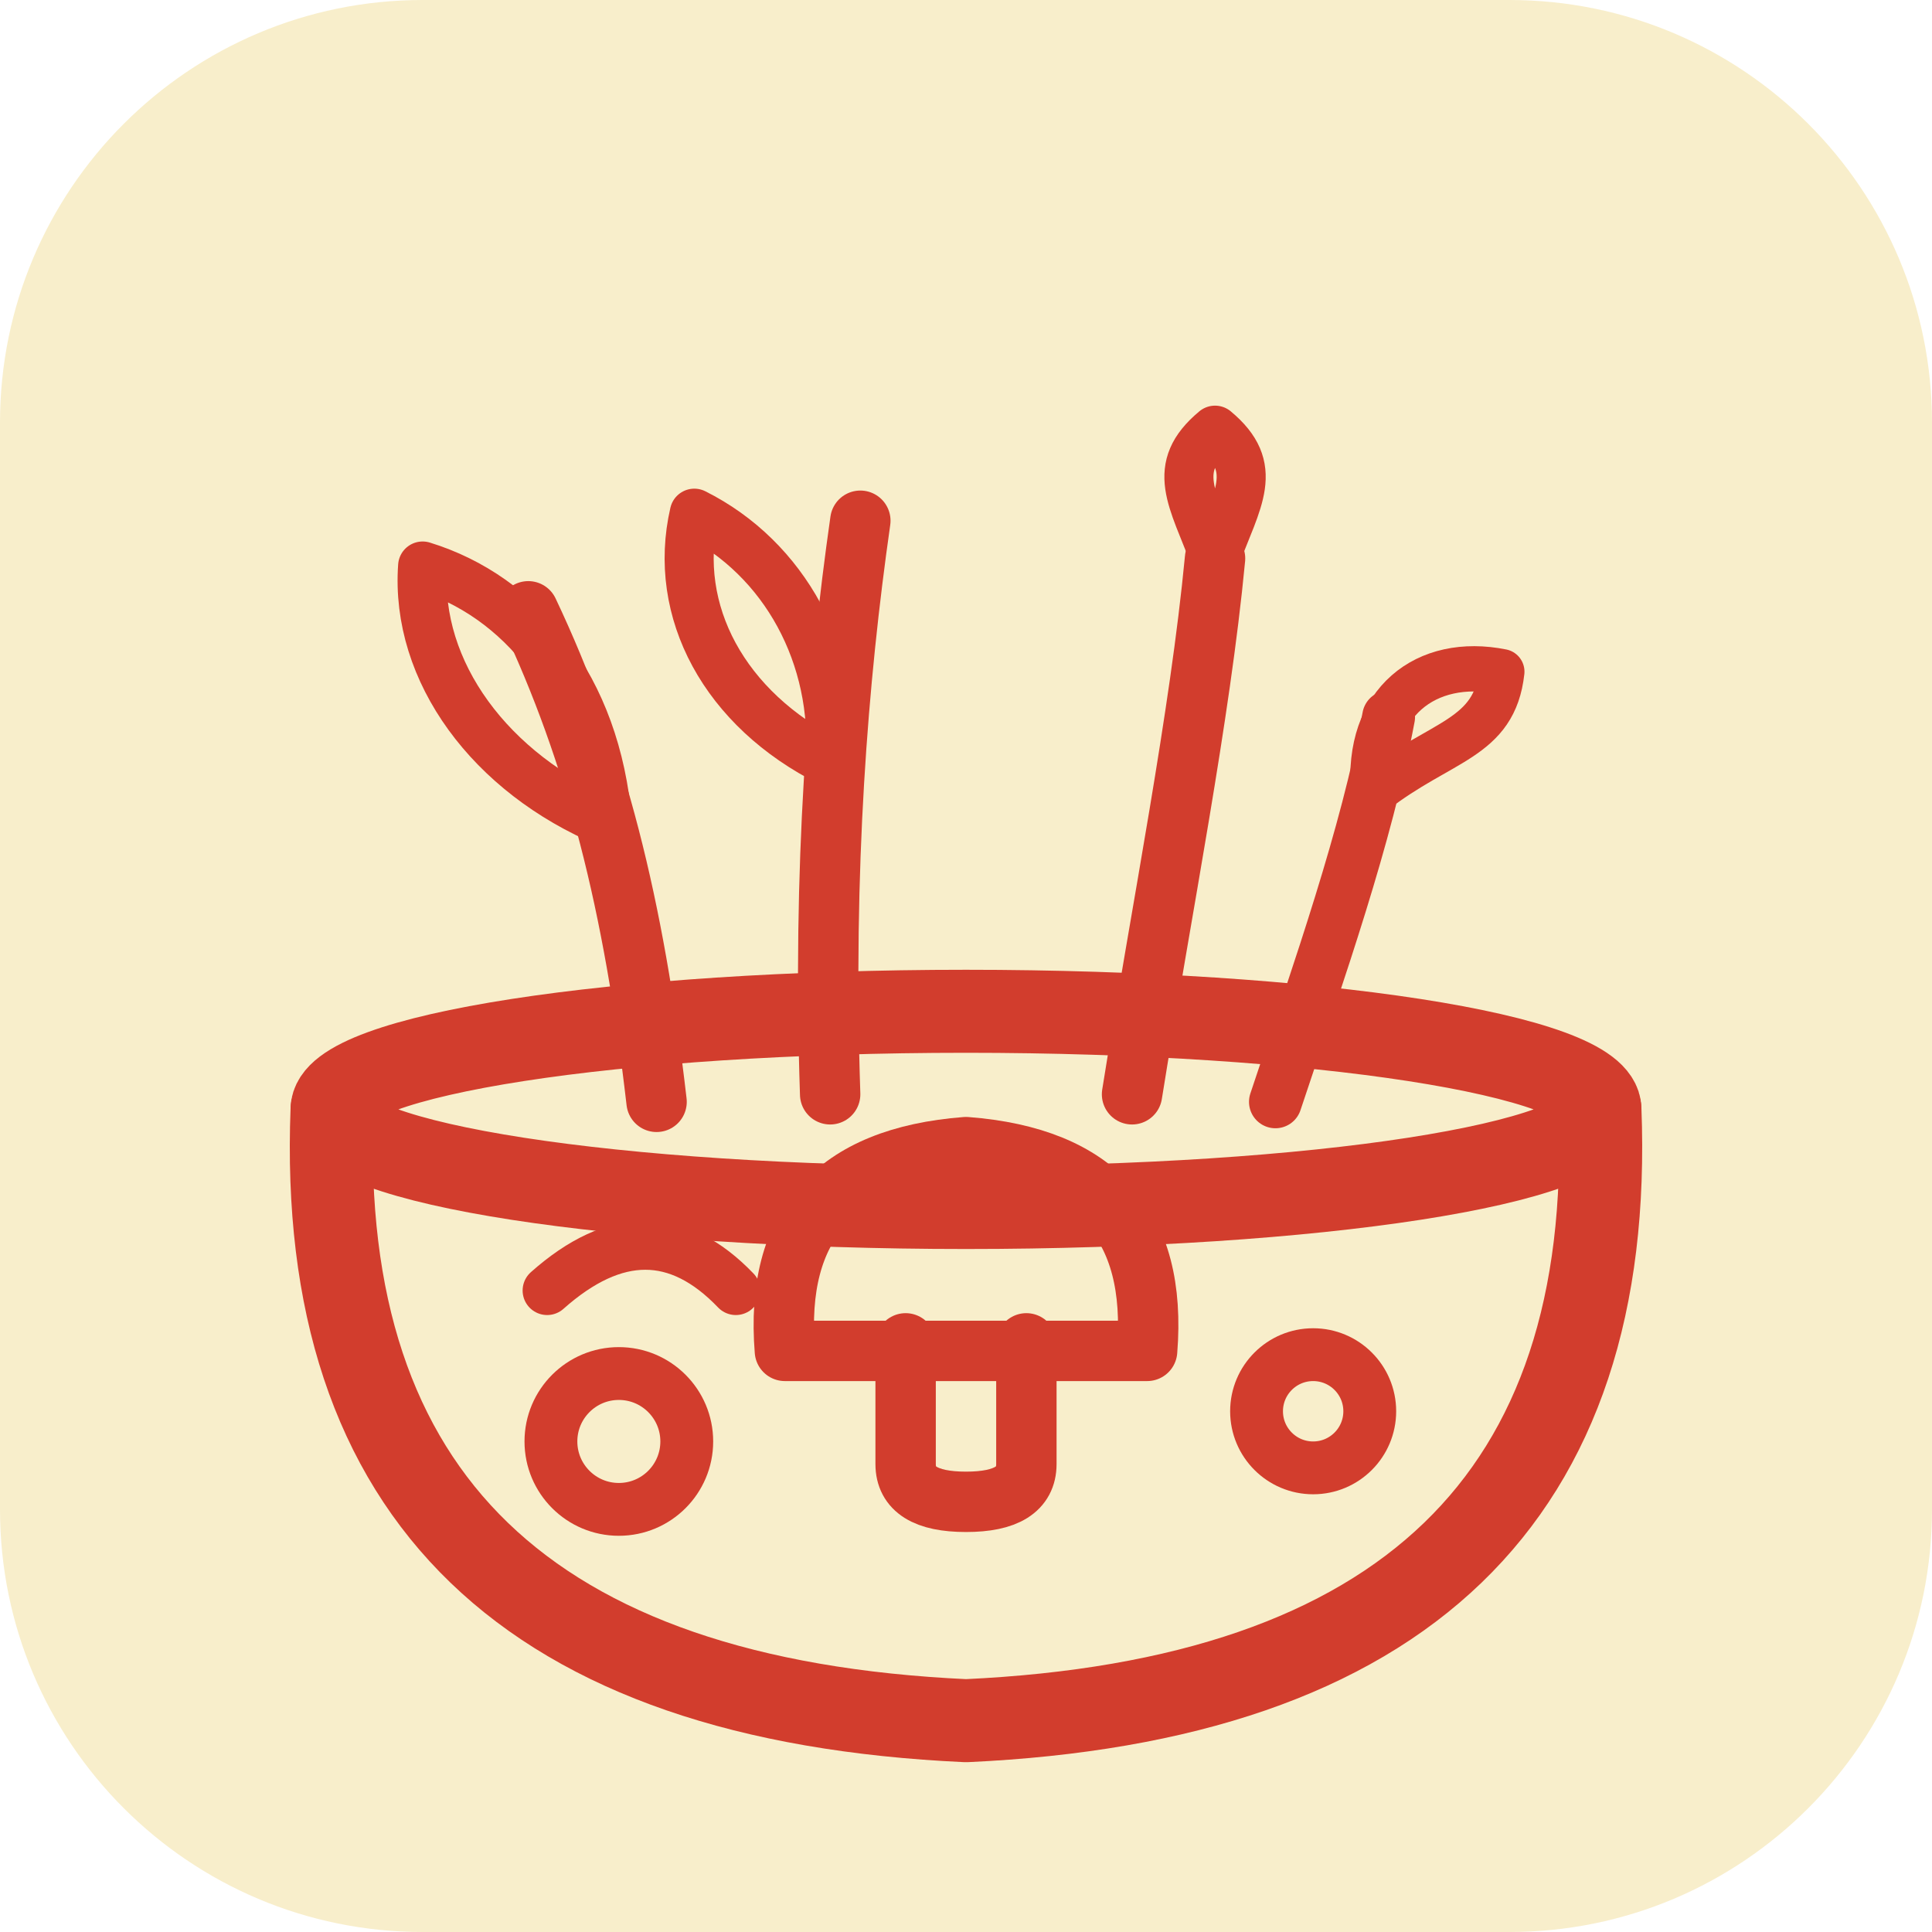
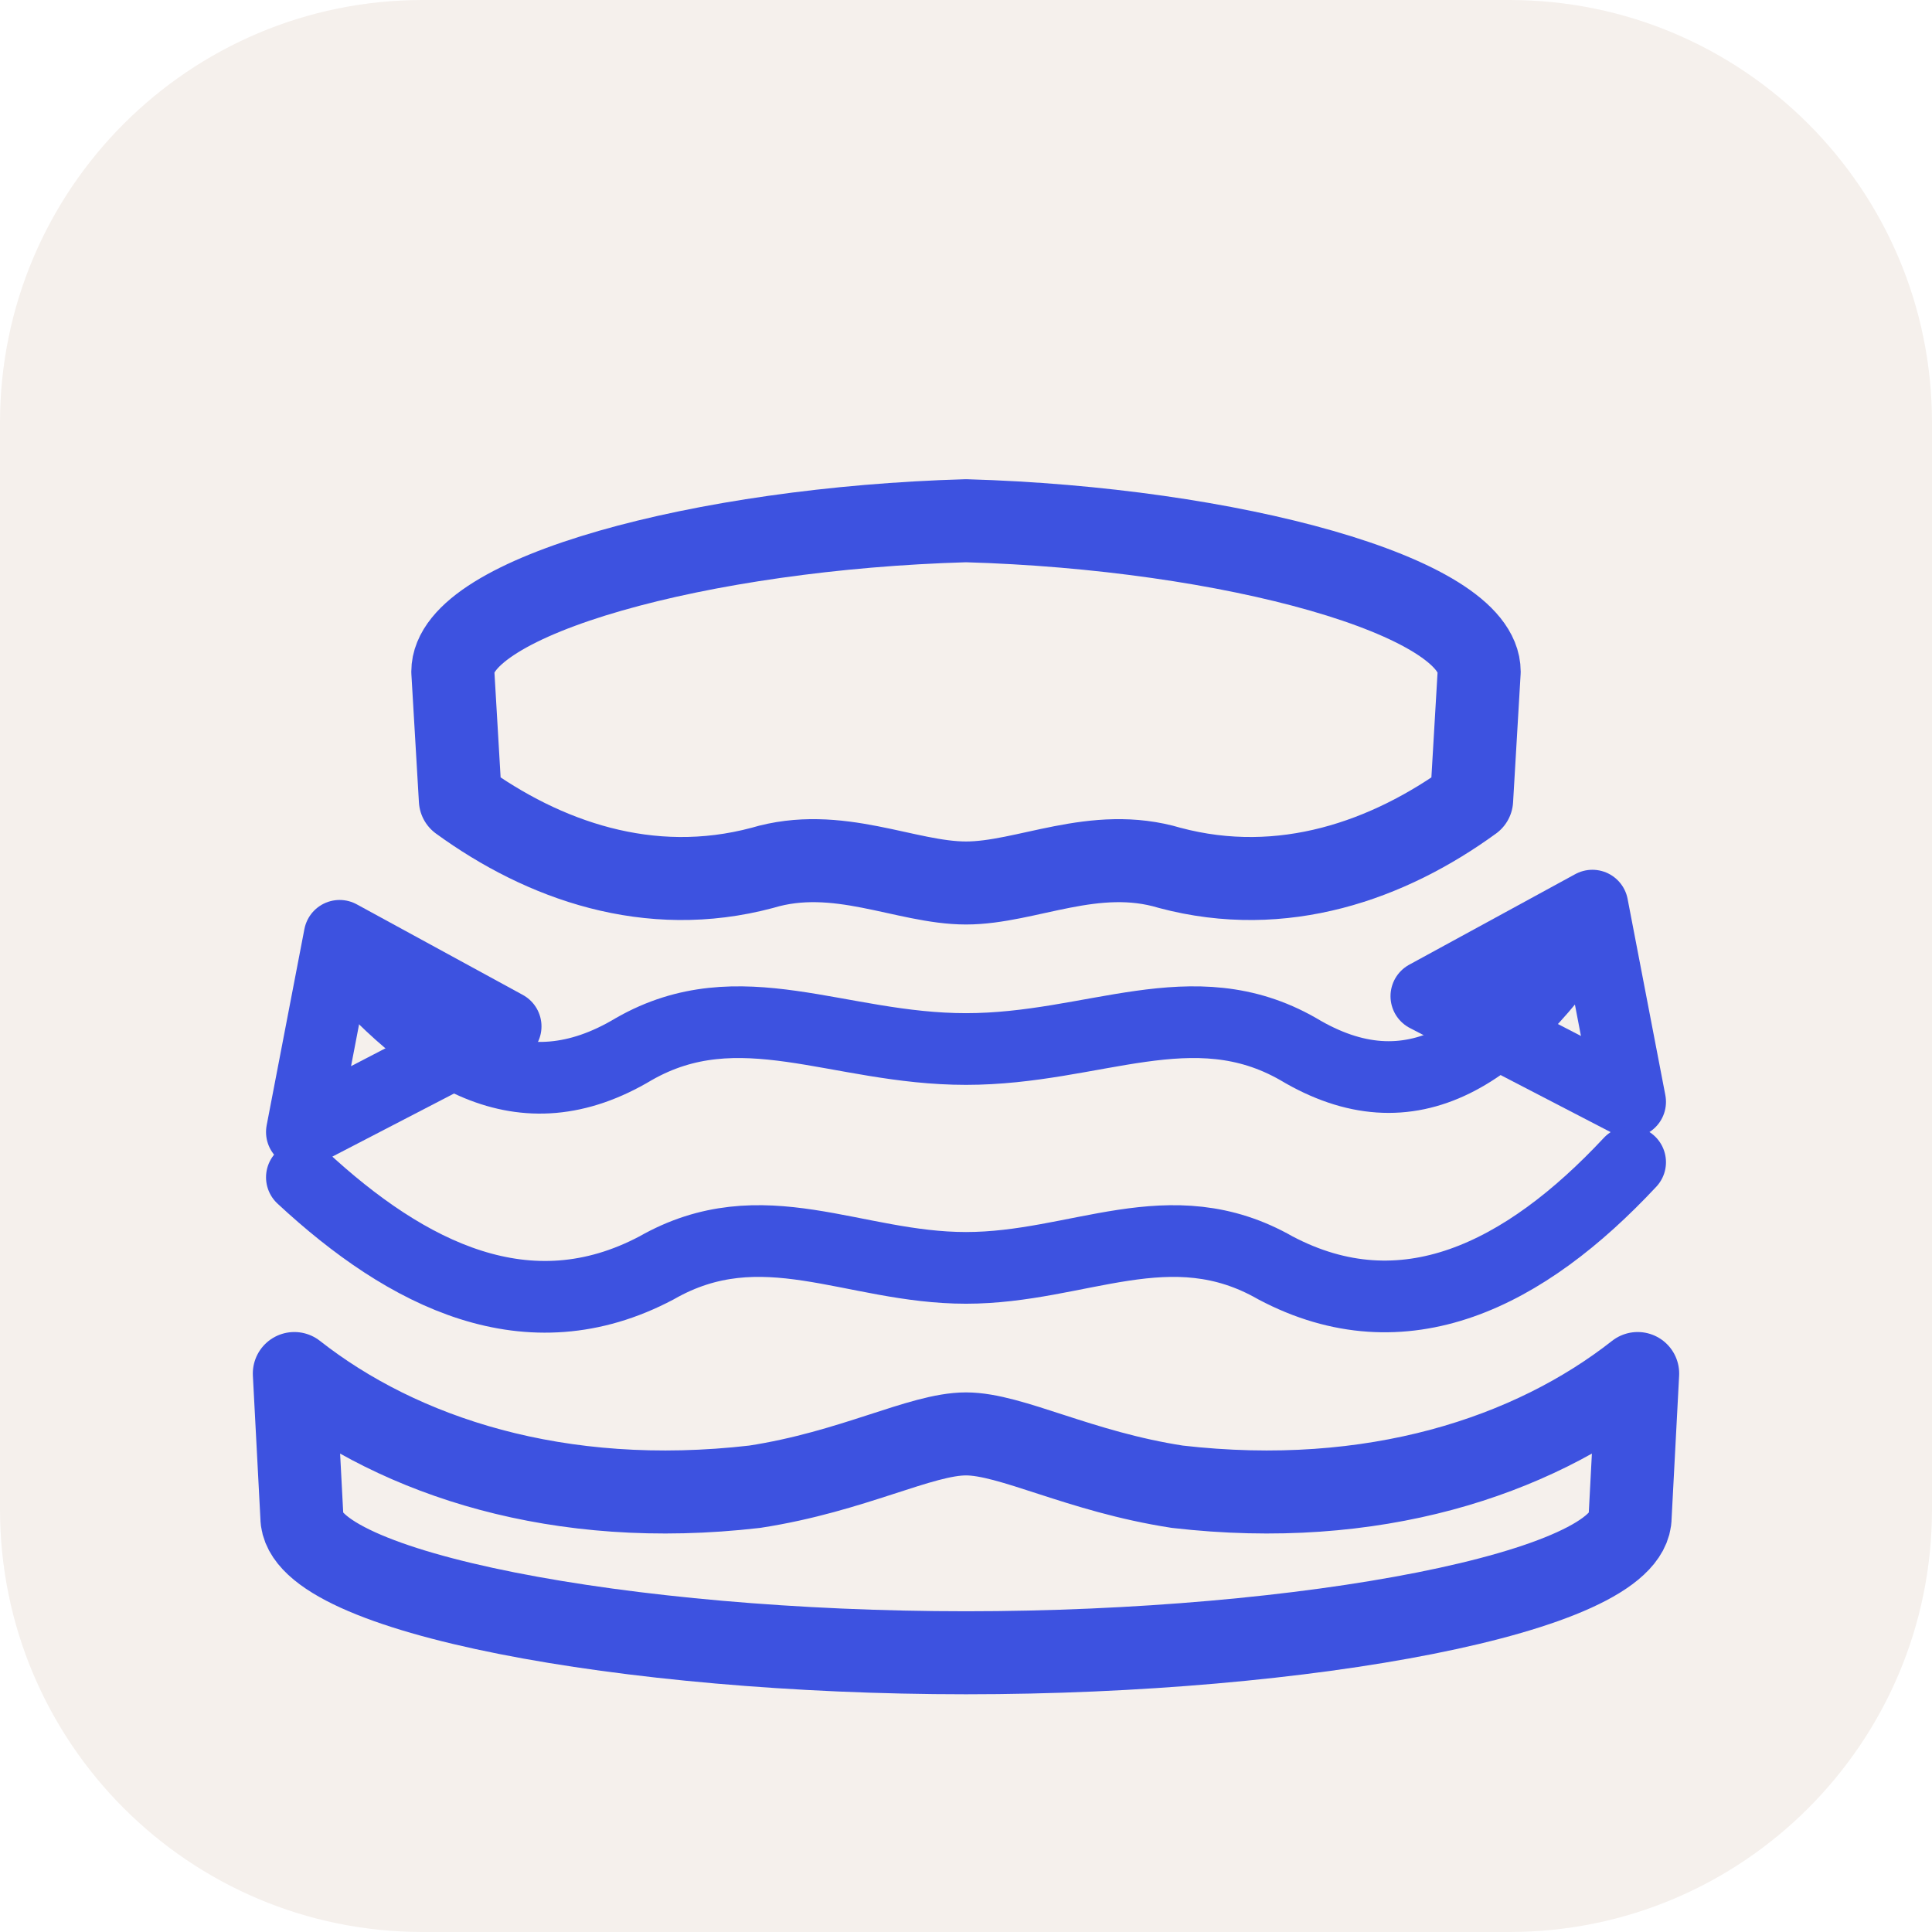
<svg xmlns="http://www.w3.org/2000/svg" viewBox="0 0 512 512">
-   <rect width="512" height="512" rx="112" fill="#F8EECB" />
-   <path d="M 88,294 Q 82,448 256,456 Q 430,448 424,294" fill="none" stroke="#D23D2D" stroke-width="22" stroke-linecap="round" stroke-linejoin="round" />
-   <ellipse cx="256" cy="294" rx="168" ry="26" fill="#F8EECB" stroke="#D23D2D" stroke-width="22" />
-   <path d="M 208,358 Q 204,308 256,304 Q 308,308 304,358 Z" fill="none" stroke="#D23D2D" stroke-width="16" stroke-linejoin="round" />
-   <path d="M 240,356 L 240,388 Q 240,398 256,398 Q 272,398 272,388 L 272,356" fill="none" stroke="#D23D2D" stroke-width="16" stroke-linecap="round" stroke-linejoin="round" />
-   <circle cx="164" cy="382" r="18" fill="none" stroke="#D23D2D" stroke-width="14" />
-   <circle cx="348" cy="374" r="15" fill="none" stroke="#D23D2D" stroke-width="14" />
-   <path d="M 145,342 Q 172,318 195,342" fill="none" stroke="#D23D2D" stroke-width="13" stroke-linecap="round" />
-   <path d="M 174,292 C 168,240 158,200 140,162" fill="none" stroke="#D23D2D" stroke-width="16" stroke-linecap="round" />
-   <path d="M 161,218 C 130,205 110,178 112,150 C 138,158 158,182 161,218 Z" fill="none" stroke="#D23D2D" stroke-width="13" stroke-linejoin="round" />
-   <path d="M 220,290 C 218,230 222,180 228,138" fill="none" stroke="#D23D2D" stroke-width="16" stroke-linecap="round" />
-   <path d="M 220,202 C 192,188 178,162 184,136 C 208,148 222,174 220,202 Z" fill="none" stroke="#D23D2D" stroke-width="13" stroke-linejoin="round" />
-   <path d="M 300,290 C 308,240 318,190 322,148" fill="none" stroke="#D23D2D" stroke-width="16" stroke-linecap="round" />
-   <path d="M 322,148 C 316,132 310,124 322,114 C 334,124 328,132 322,148" fill="none" stroke="#D23D2D" stroke-width="13" stroke-linejoin="round" />
-   <path d="M 338,292 C 350,256 362,222 368,190" fill="none" stroke="#D23D2D" stroke-width="14" stroke-linecap="round" />
-   <path d="M 364,210 C 382,196 396,196 398,178 C 378,174 362,186 364,210 Z" fill="none" stroke="#D23D2D" stroke-width="12" stroke-linejoin="round" />
+   <rect width="512" height="512" rx="112" fill="#F5F0EC" />
+   <g stroke="#3D52E0" stroke-linecap="round" stroke-linejoin="round">
+     <path d="M 122,212 L 120,178 C 120,158 186,140 256,138 C 326,140 392,158 392,178              L 390,212 C 368,228 340,238 310,230 C 290,224 272,234 256,234              C 240,234 222,224 202,230 C 172,238 144,228 122,212 Z" stroke-width="22" fill="#F5F0EC" />
+     <path d="M 80,300 L 90,248 L 134,272 Z" stroke-width="19" fill="#F5F0EC" />
+     <path d="M 432,292 L 422,240 L 378,264 Z" stroke-width="19" fill="#F5F0EC" />
+     <path d="M 90,252 C 114,280 138,296 168,278 C 196,262 222,278 256,278              C 290,278 316,262 344,278 C 374,296 398,280 422,244" stroke-width="19" fill="none" />
+     <path d="M 80,312 C 108,338 140,354 174,336 C 202,320 226,336 256,336              C 286,336 310,320 338,336 C 372,354 404,338 432,308" stroke-width="19" fill="none" />
+     <path d="M 78,364 C 106,386 148,400 200,394 C 226,390 244,380 256,380              C 268,380 286,390 312,394 C 364,400 406,386 434,364              L 432,402 C 432,422 346,438 256,438              C 166,438 80,422 80,402 Z" stroke-width="22" fill="#F5F0EC" />
+   </g>
</svg>
